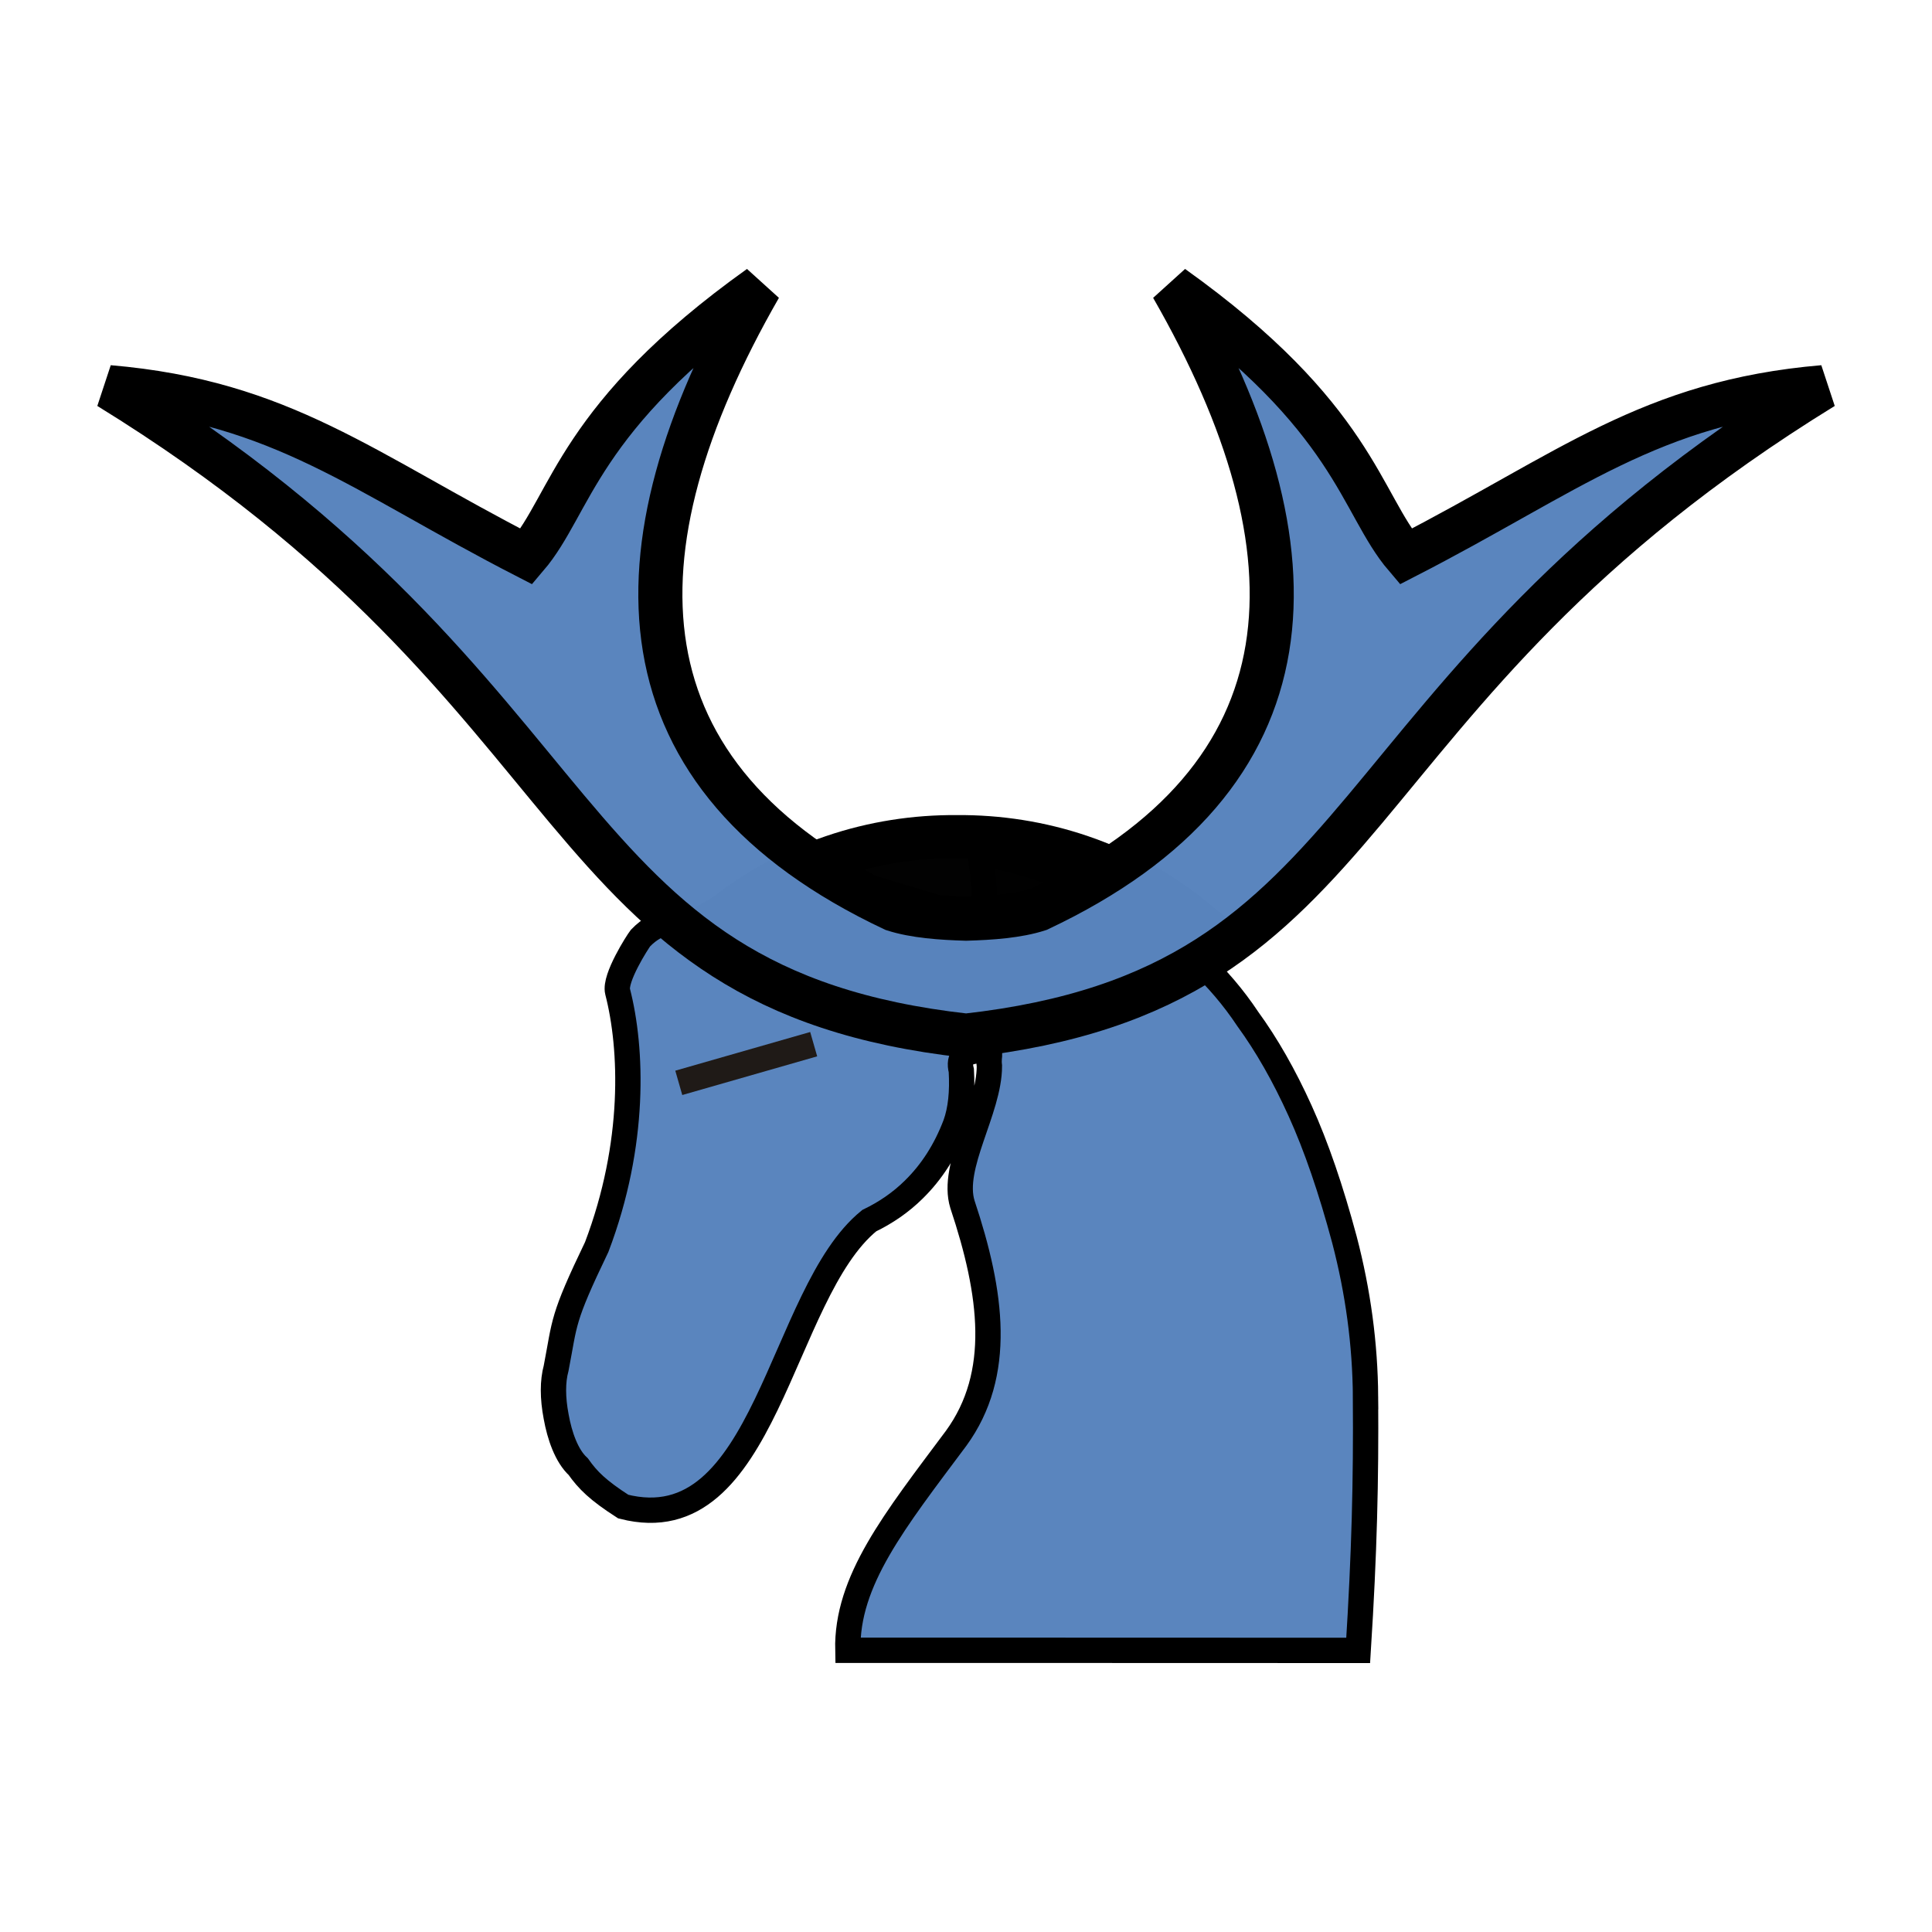
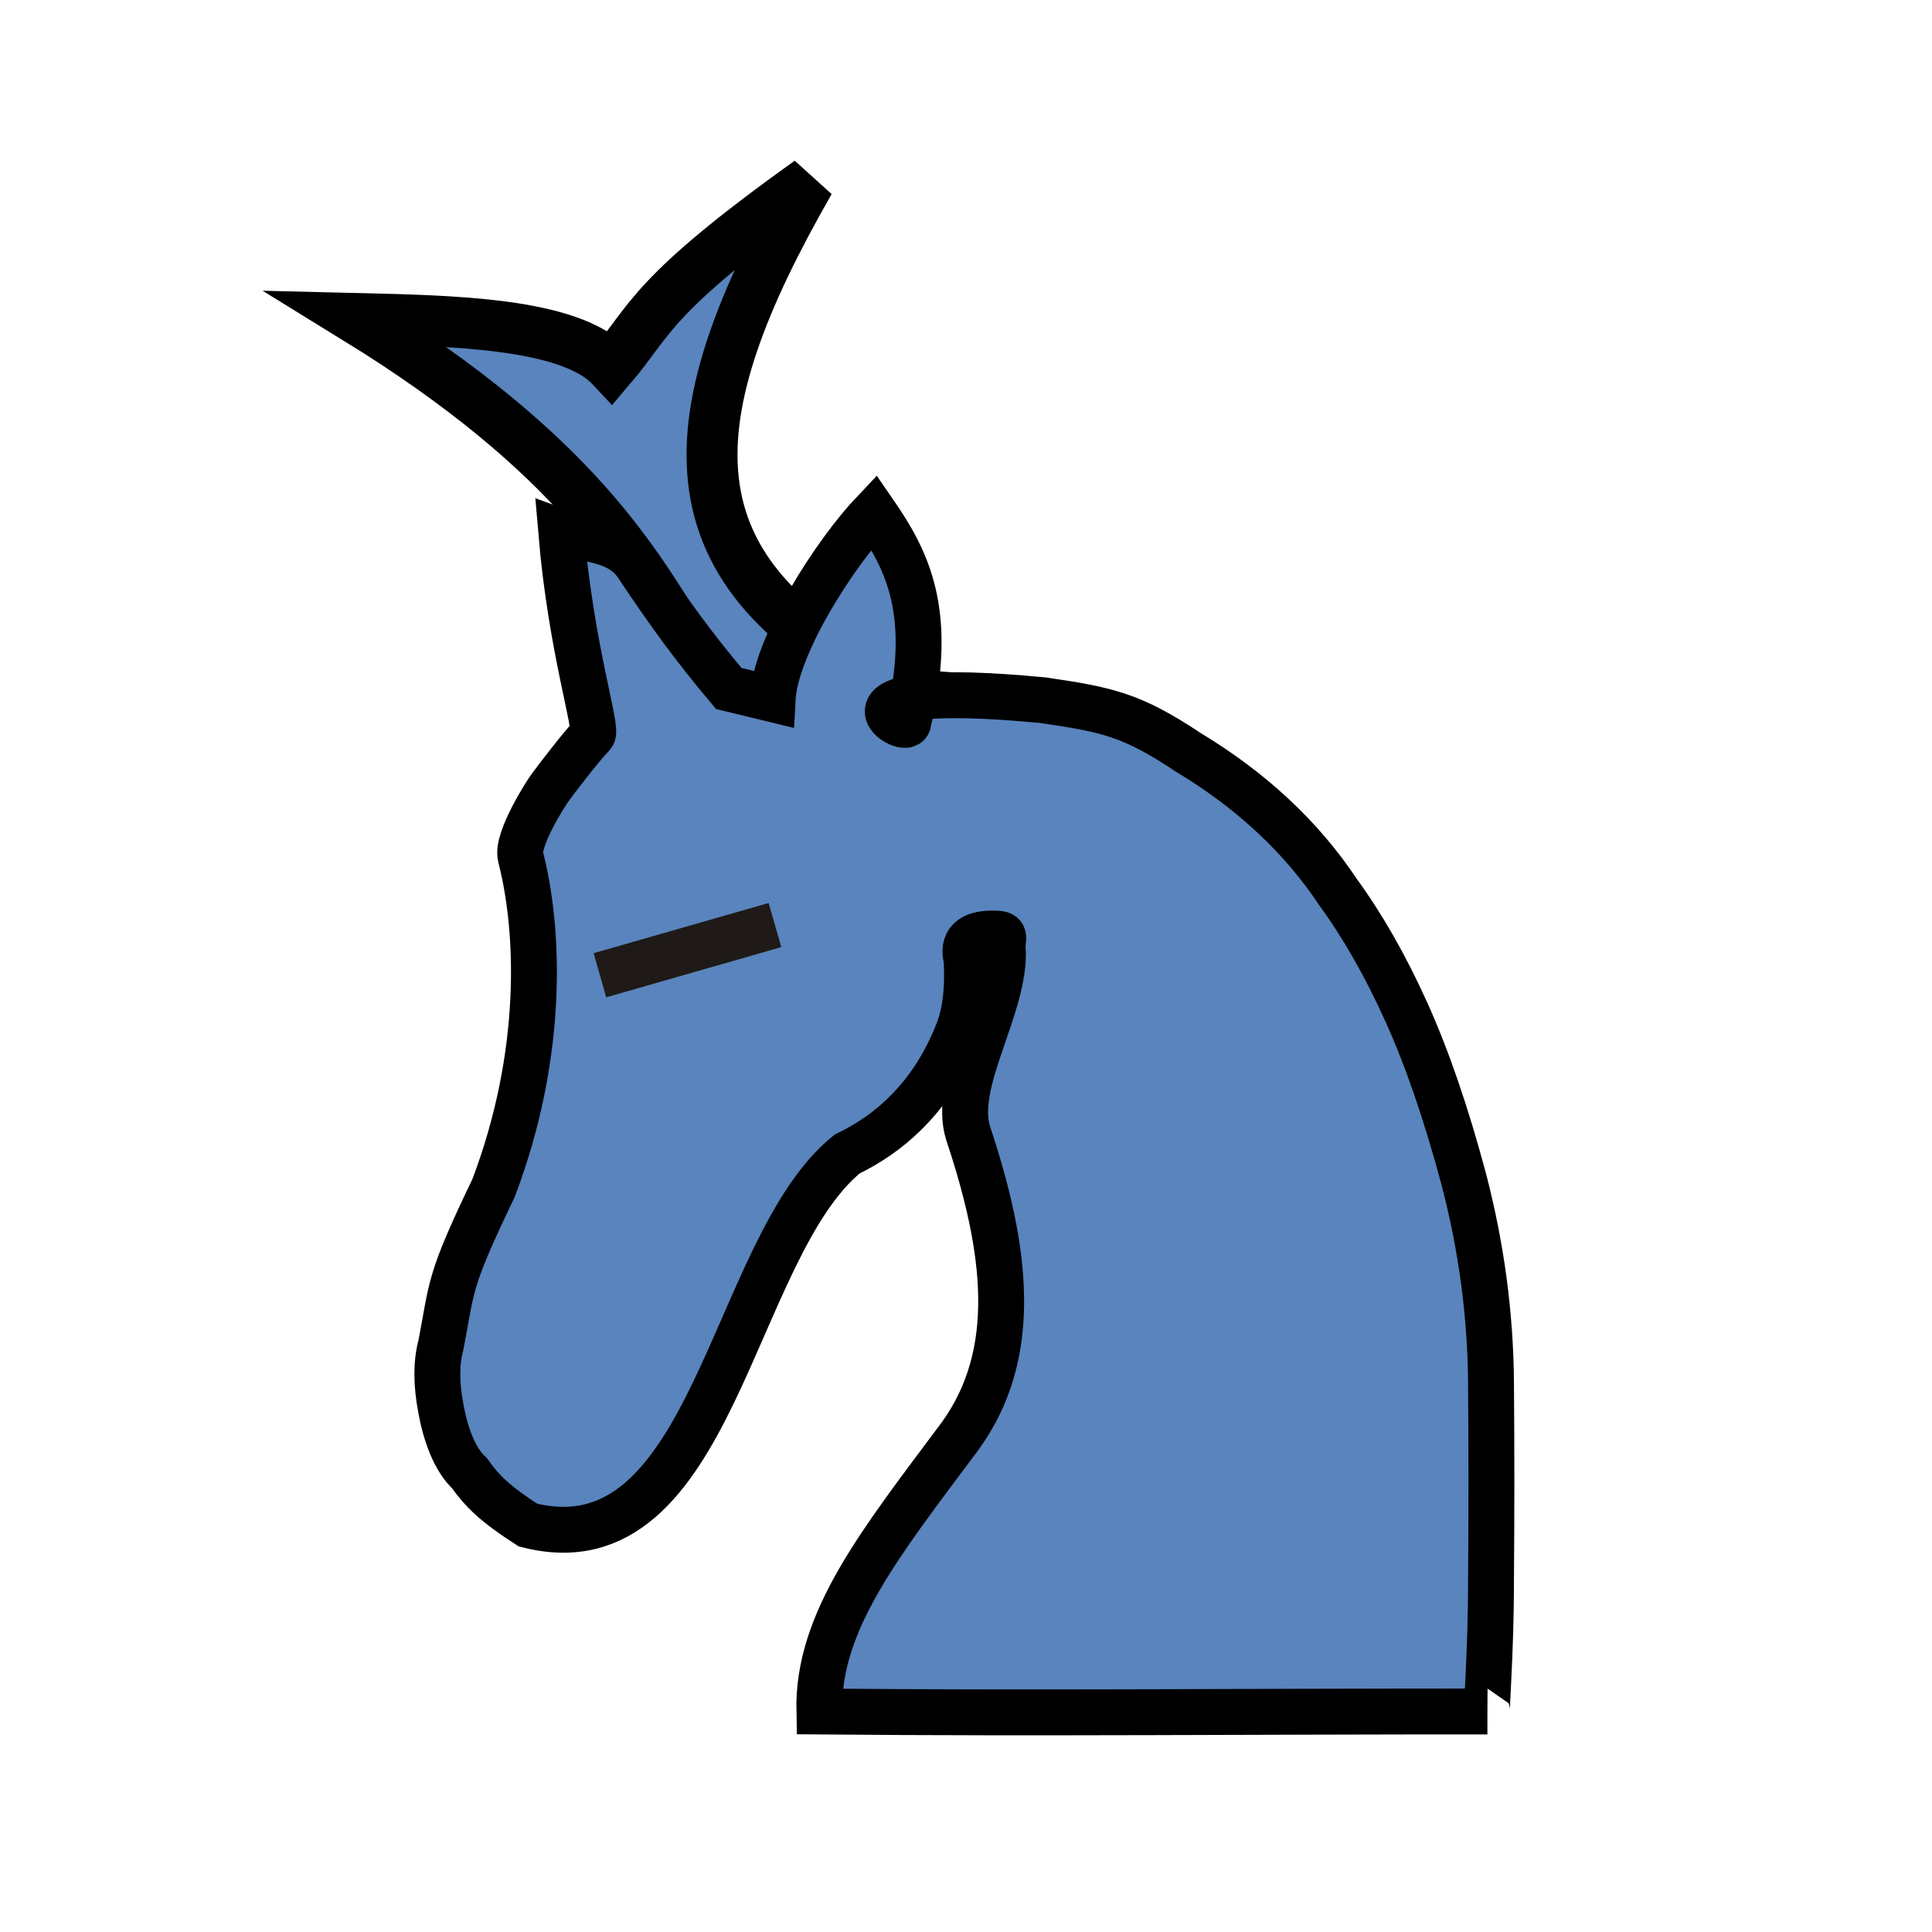
- <svg xmlns="http://www.w3.org/2000/svg" viewBox="0 0 100 100" version="1.1" id="svg3" width="100" height="100">
-   <defs id="defs3">
-     <linearGradient id="a" gradientUnits="userSpaceOnUse" x1="23.898" x2="85.692" y1="24.666" y2="24.666" gradientTransform="matrix(3.5434,0,0,3.5434,-9.16091,-10.18122)">
-       <stop offset="0" stop-color="#fae4ed" id="stop1" style="stop-color:#5984bd;stop-opacity:1;" />
-       <stop offset="1" stop-color="#1f1a17" stop-opacity=".992" id="stop2" />
-     </linearGradient>
-   </defs>
-   <g id="g27" transform="matrix(2.505135,0,0,2.505135,-26.95376,-671.3274)" style="fill:#5984bd;fill-opacity:0.992">
-     <g id="g9-1" transform="matrix(0.5233828,0,0,0.5233828,-129.6778,227.7264)" style="fill:#5984bd;fill-opacity:0.992;stroke-width:1;stroke-dasharray:none">
-       <path id="path1517-6" style="clip-rule:evenodd;fill:#5984bd;fill-opacity:0.992;fill-rule:evenodd;stroke:#000000;stroke-width:1;stroke-dasharray:none;stroke-opacity:1;image-rendering:optimizeQuality;shape-rendering:geometricPrecision" d="m 322.233,132.049 c -0.016,-2.072 -0.293,-4.135 -0.833,-6.2 -0.532,-1.985 -1.111,-3.675 -1.747,-5.08 -0.635,-1.405 -1.326,-2.612 -2.072,-3.636 -1.111,-1.674 -2.635,-3.096 -4.556,-4.254 -1.921,-1.167 -3.929,-1.928 -6.025,-2.286 0.142,0.762 0.206,1.508 0.19,2.239 -0.032,0.556 -0.293,0.833 -0.794,0.833 -0.572,0 -0.826,-0.278 -0.77,-0.833 l -5.938,-1.79 -3.846,2.23 c 0.838,0.987 -0.744,-0.879 -2.233,0.674 -0.111,0.143 -1.037,1.583 -0.901,2.113 0.575,2.231 0.726,5.997 -0.825,10.079 -1.386,2.883 -1.244,2.931 -1.602,4.783 -0.142,0.524 -0.142,1.167 0,1.913 0.135,0.754 0.411,1.555 0.872,1.976 0.381,0.539 0.776,0.932 1.776,1.576 5.649,1.447 6.16,-8.406 9.712,-11.287 0.659,-0.318 1.246,-0.722 1.754,-1.223 0.714,-0.698 1.262,-1.555 1.651,-2.58 0.206,-0.572 0.278,-1.278 0.23,-2.12 -0.135,-0.524 0.128,-0.786 0.794,-0.786 0.5,0 0.25,0.089 0.314,0.605 0,1.747 -1.531,3.949 -1.064,5.46 1.175,3.524 1.595,6.7 -0.247,9.234 -2.431,3.258 -4.339,5.63 -4.277,8.371 h 3.961 3.639 l 12.547,0.004 c 0.245,-3.884 0.313,-6.661 0.289,-10.015 z" />
-       <path style="clip-rule:evenodd;fill:#5984bd;fill-opacity:0.992;fill-rule:evenodd;stroke:#1f1a17;stroke-width:1;stroke-linecap:butt;stroke-linejoin:miter;stroke-miterlimit:4;stroke-dasharray:none;stroke-opacity:1;image-rendering:optimizeQuality;shape-rendering:geometricPrecision" d="m 295.122,119.659 5.326,-1.527" id="path11999-9" />
+ <svg xmlns="http://www.w3.org/2000/svg" width="100mm" height="100mm" viewBox="0 0 100 100" version="1.1" id="svg1" xml:space="preserve">
+   <defs id="defs1" />
+   <g id="layer1" transform="translate(-80.07202,-72.83342)">
+     <path d="m 121.975,82.224 c -8.305,5.93 -8.197,7.17 -10.27,9.599 -2.139,-2.287 -8.245,-2.385 -13.193,-2.505 22.879,14.087 12.322,22.833 31.56,24.987 v -5.325 c -1.132,-0.033 -2.352,-0.117 -3.301,-0.426 C 114.041,102.551 115.035,94.318 121.975,82.224 Z" fill="#ffe680" stroke-width="8.056" id="use1" style="fill:#5984bd;fill-opacity:1;stroke:#000000;stroke-width:2.637;stroke-dasharray:none" />
+     <g id="g9" transform="matrix(1.701259,0,0,1.701259,-390.9552,-80.259)" style="fill:#5984bd;fill-opacity:1;stroke-width:1.396;stroke-dasharray:none">
+       <path fill="url(#0)" d="m 322.122,142.058 c -0.051,0 0.111,-1.652 0.111,-4 0.016,-1.937 0.016,-3.938 0,-6.009 -0.016,-2.072 -0.293,-4.135 -0.833,-6.2 -0.532,-1.985 -1.111,-3.675 -1.747,-5.08 -0.635,-1.405 -1.326,-2.612 -2.072,-3.636 -1.111,-1.674 -2.635,-3.096 -4.556,-4.254 -1.707,-1.135 -2.435,-1.298 -4.423,-1.588 -7.044,-0.671 -4.131,1.126 -4.101,0.68 0.796,-3.382 -0.04,-4.952 -1.042,-6.405 -1.175,1.238 -2.996,4.049 -3.083,5.692 l -1.334,-0.323 c -1.087,-1.293 -1.811,-2.295 -2.795,-3.766 -0.558,-0.834 -1.693,-0.763 -2.302,-0.988 0.301,3.561 1.12,5.984 0.952,6.165 -0.325,0.325 -1.183,1.45 -1.287,1.6 -0.111,0.143 -1.037,1.583 -0.901,2.113 0.575,2.231 0.726,5.997 -0.825,10.079 -1.386,2.883 -1.244,2.931 -1.602,4.783 -0.142,0.524 -0.142,1.167 0,1.913 0.135,0.754 0.411,1.555 0.872,1.976 0.381,0.539 0.776,0.932 1.776,1.576 5.649,1.447 6.16,-8.406 9.712,-11.287 0.659,-0.318 1.246,-0.722 1.754,-1.223 0.714,-0.698 1.262,-1.555 1.651,-2.58 0.206,-0.572 0.278,-1.278 0.23,-2.12 -0.135,-0.524 0.128,-0.786 0.794,-0.786 0.5,0 0.25,0.089 0.314,0.605 0,1.747 -1.531,3.949 -1.064,5.46 1.175,3.524 1.595,6.7 -0.247,9.234 -2.431,3.258 -4.339,5.63 -4.277,8.371 6.718,0.06 13.535,-0.006 20.326,-0.002 z" id="path1517-2" style="clip-rule:evenodd;fill:#5984bd;fill-opacity:1;fill-rule:evenodd;stroke:#000000;stroke-width:1.396;stroke-dasharray:none;stroke-opacity:1;image-rendering:optimizeQuality;shape-rendering:geometricPrecision" />
+       <path style="clip-rule:evenodd;fill:#5984bd;fill-opacity:1;fill-rule:evenodd;stroke:#1f1a17;stroke-width:1.396;stroke-linecap:butt;stroke-linejoin:miter;stroke-miterlimit:4;stroke-dasharray:none;stroke-opacity:1;image-rendering:optimizeQuality;shape-rendering:geometricPrecision" d="m 295.122,119.659 5.326,-1.527" id="path11999-4" />
    </g>
-     <path d="m 30.531,285.267 c -1.712,-0.014 -3.479,0.529 -4.955,1.75 0.724,1.131 2.818,1.924 4.955,1.998 2.137,-0.074 4.231,-0.867 4.955,-1.998 -1.476,-1.221 -3.243,-1.764 -4.955,-1.75 z" id="path10-6-7-1-1-6-0-3-5-9" style="fill:#000000;fill-opacity:0.992;stroke:#000000;stroke-width:0.891" />
-     <path d="m 26.458,273.908 c -3.769,2.691 -3.88,4.47 -4.82,5.572 -3.383,-1.738 -5.046,-3.194 -8.629,-3.5 10.381,6.392 8.981,12.421 17.711,13.398 8.73,-0.978 7.328,-7.006 17.709,-13.398 -3.583,0.306 -5.244,1.762 -8.627,3.5 -0.941,-1.102 -1.054,-2.881 -4.822,-5.572 3.149,5.488 3.014,10.138 -2.762,12.861 -0.431,0.14 -0.985,0.178 -1.498,0.193 -0.513,-0.015 -1.067,-0.053 -1.498,-0.193 -5.776,-2.724 -5.913,-7.374 -2.764,-12.861 z" fill="#ffe680" stroke-width="8.056" id="path2-0-4-6-5-2-4-0-6-9" style="fill:#5984bd;fill-opacity:0.992;stroke:#000000;stroke-width:0.911;stroke-dasharray:none" />
  </g>
</svg>
